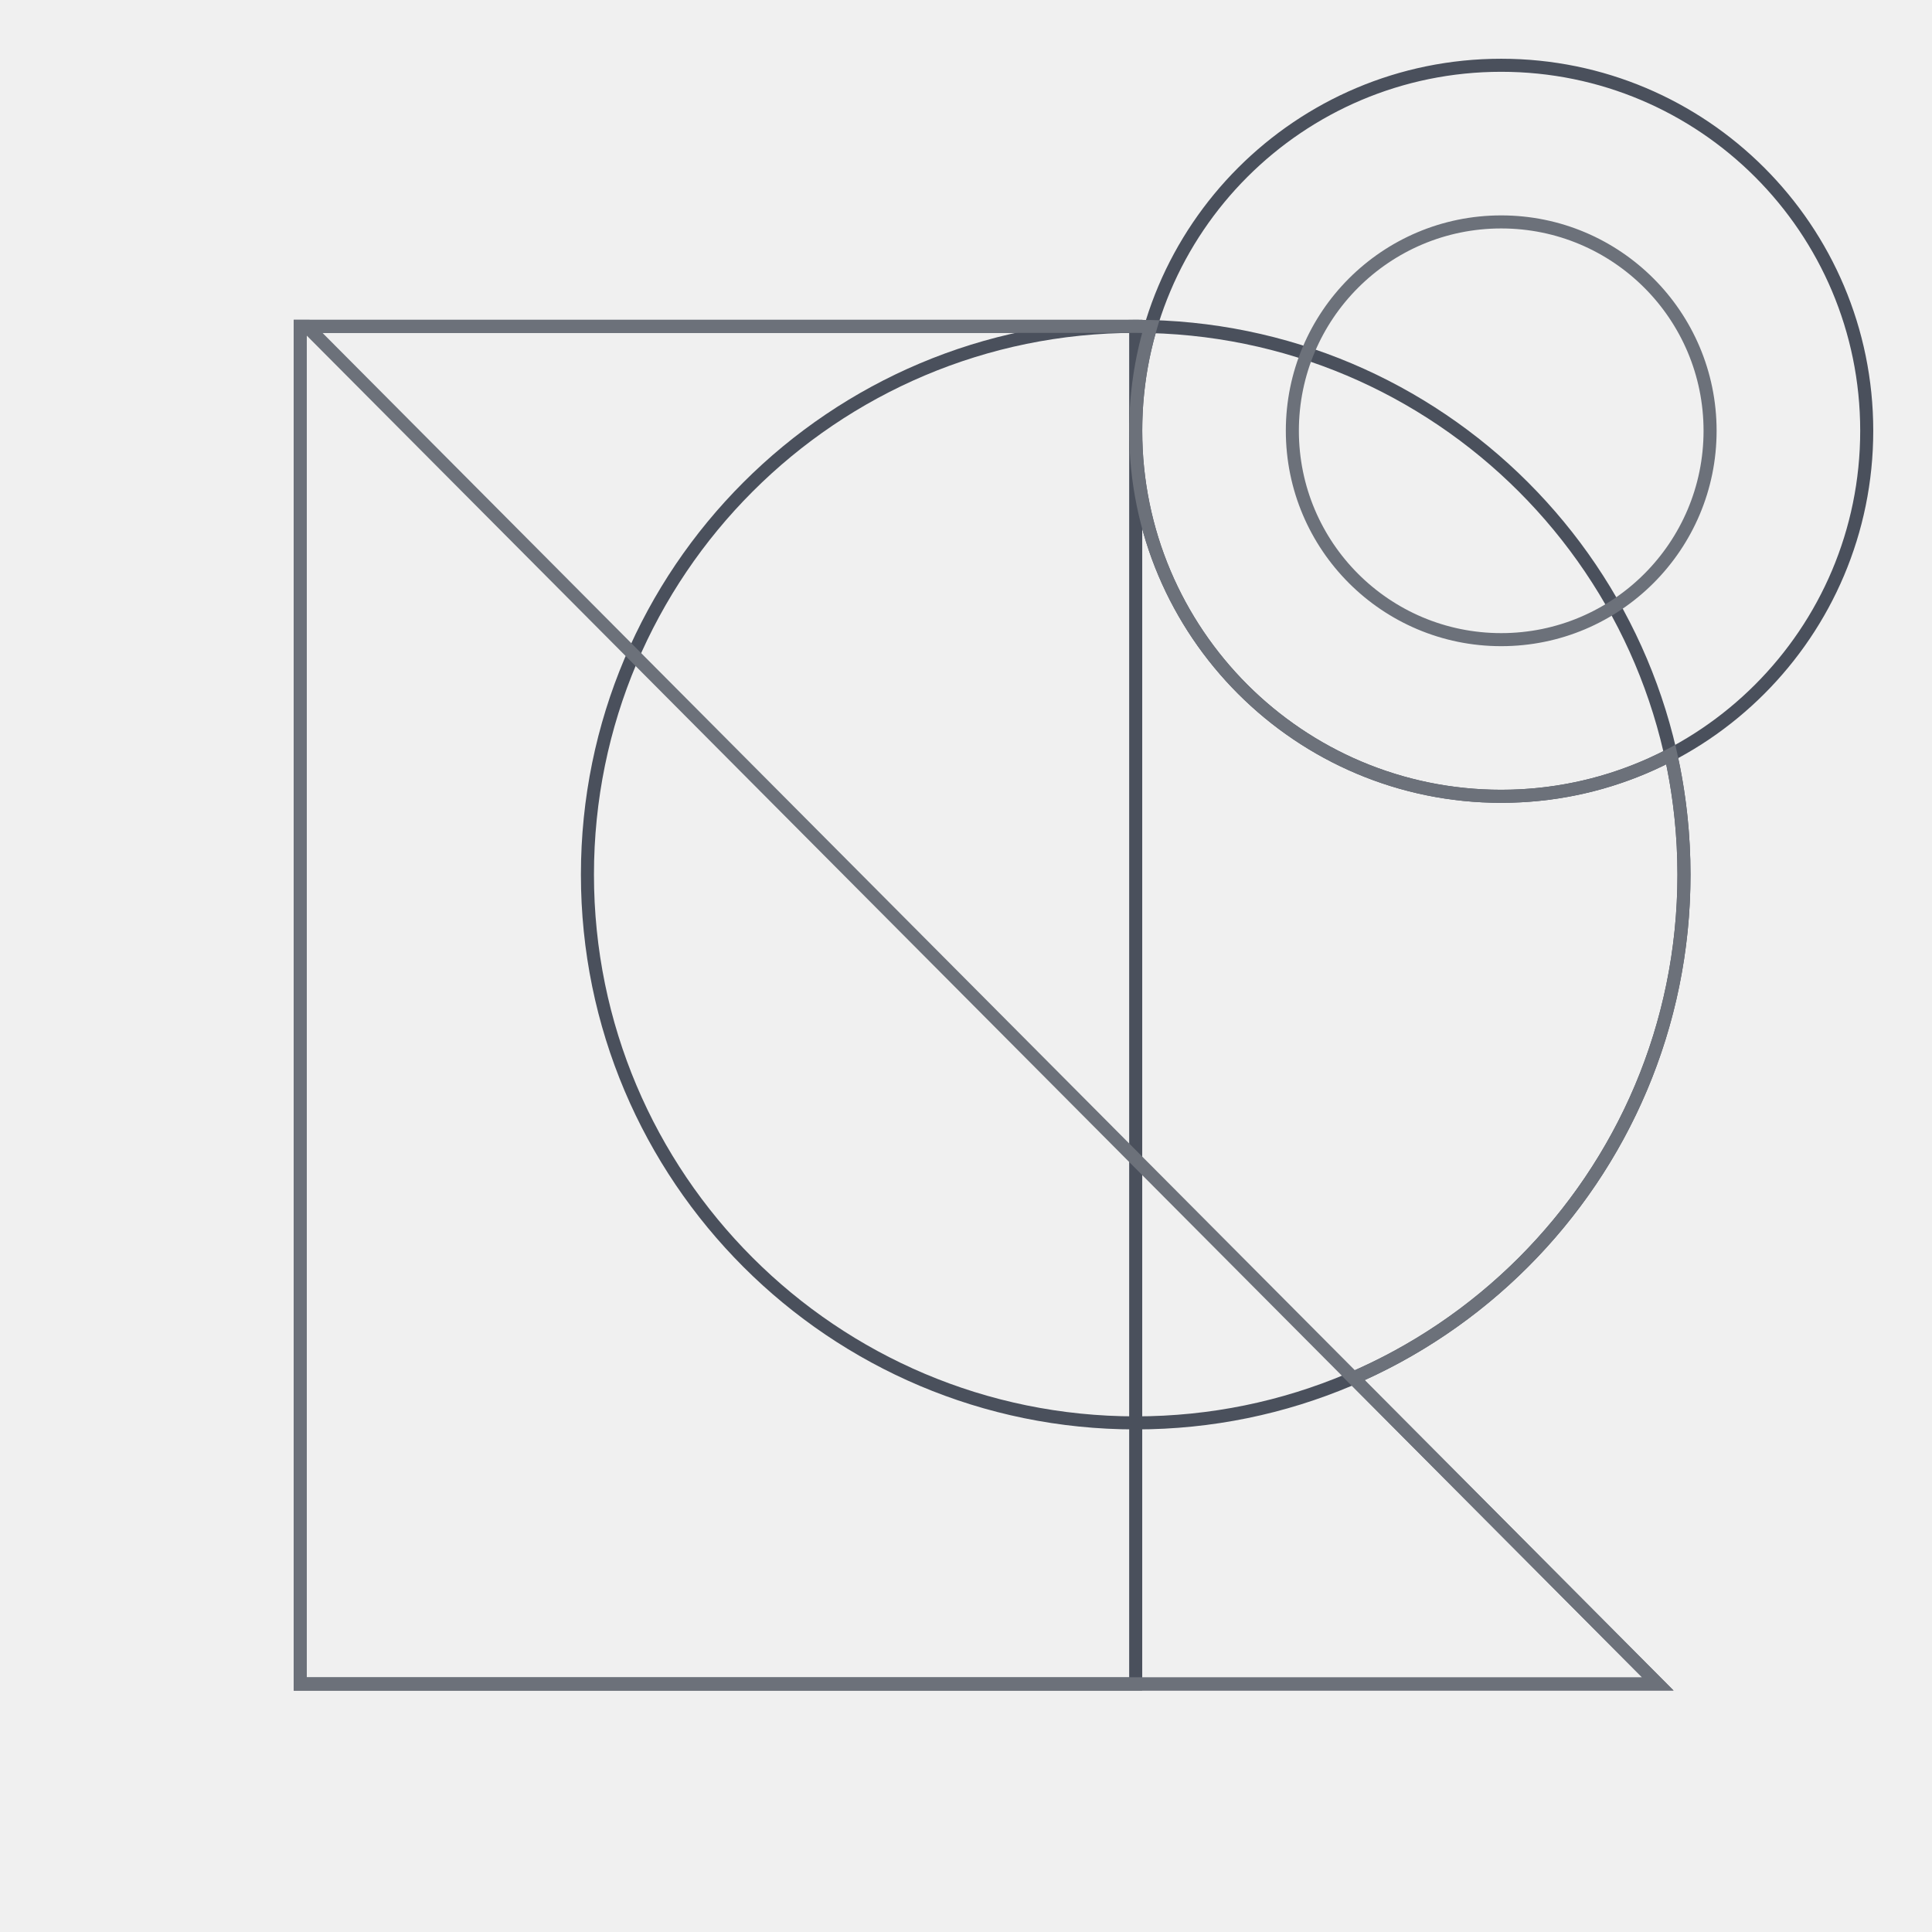
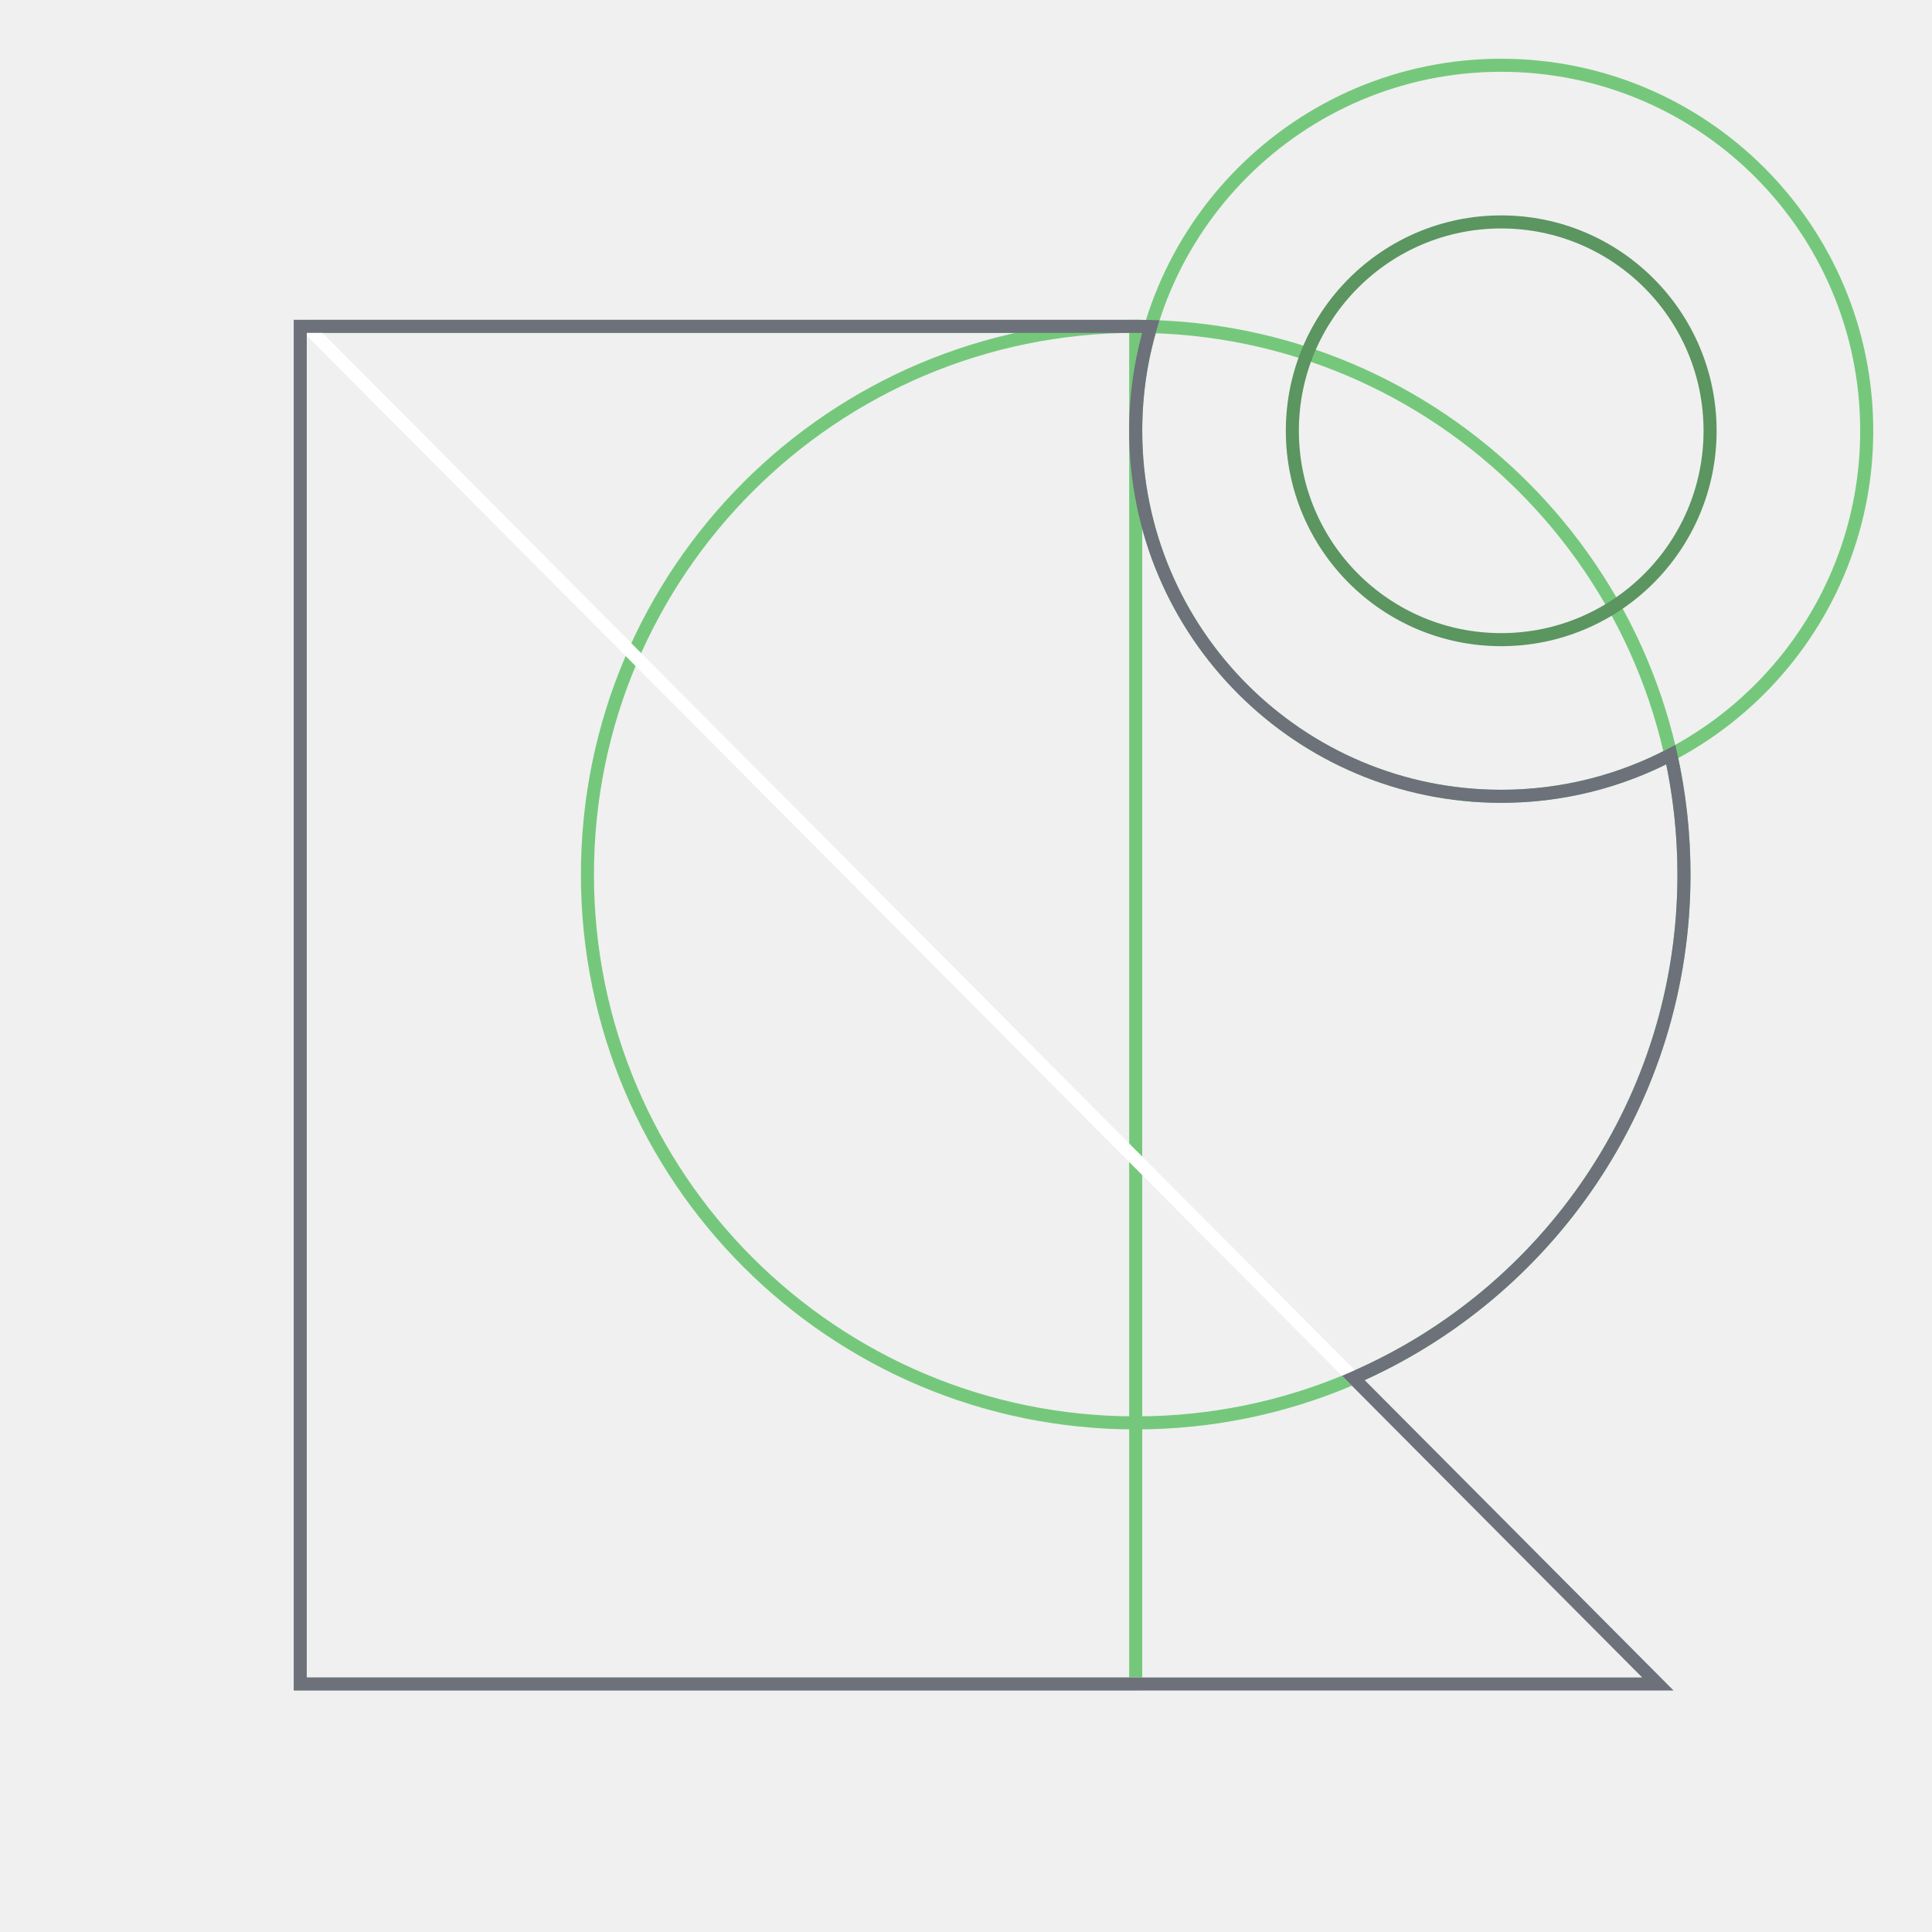
<svg xmlns="http://www.w3.org/2000/svg" fill="none" height="148" viewBox="0 0 148 148" width="148">
-   <g stroke="#4a505c">
+   <g stroke="#75c87b">
    <path d="m23 25h64v104h-64z" />
    <circle cx="115" cy="33" r="28" />
    <circle cx="87" cy="67" r="42" />
  </g>
-   <circle cx="115" cy="33" r="16" stroke="#6c717a" />
-   <path clip-rule="evenodd" d="m23 25h.5l103.5 104h-104z" fill-rule="evenodd" stroke="#6c717a" />
+   <circle cx="115" cy="33" r="16" stroke="#5B9560" />
+   <path clip-rule="evenodd" d="m23 25h.5l103.5 104h-104z" fill-rule="evenodd" stroke="#fff" />
  <path d="m127.992 57.81.488-.109-.143-.637-.578.303zm-39.837-32.794.479.142.185-.625-.651-.018zm-65.155-.016v-.5h-.5v.5zm0 104h-.5v.5h.5zm104 0v.5h1.203l-.849-.853zm-23.327-23.44-.199-.458-.673.291.518.52zm24.086-48.193c-3.813 2.001-8.153 3.133-12.759 3.133v1c4.772 0 9.271-1.173 13.224-3.247zm-12.759 3.133c-15.188 0-27.5-12.312-27.5-27.5h-1c0 15.74 12.76 28.5 28.5 28.5zm-27.5-27.5c0-2.725.396-5.357 1.134-7.842l-.959-.285c-.765 2.576-1.176 5.304-1.176 8.127zm-.5-7.5c.382 0 .762.005 1.141.015l.027-1c-.388-.011-.778-.016-1.168-.016zm-63.5 0h63.5v-1h-63.5zm-.5 0h.5v-1h-.5zm.5 103.5v-104h-1v104zm63.5-.5h-64v1h64zm40 0h-40v1h40zm-23.681-22.587 23.327 23.44.708-.706-23.326-23.439zm25.181-38.913c0 17.065-10.301 31.726-25.026 38.102l.398.917c15.077-6.528 25.628-21.541 25.628-39.019zm-.996-9.081c.652 2.922.996 5.961.996 9.081h1c0-3.194-.352-6.306-1.02-9.299z" fill="#6c717a" />
</svg>
